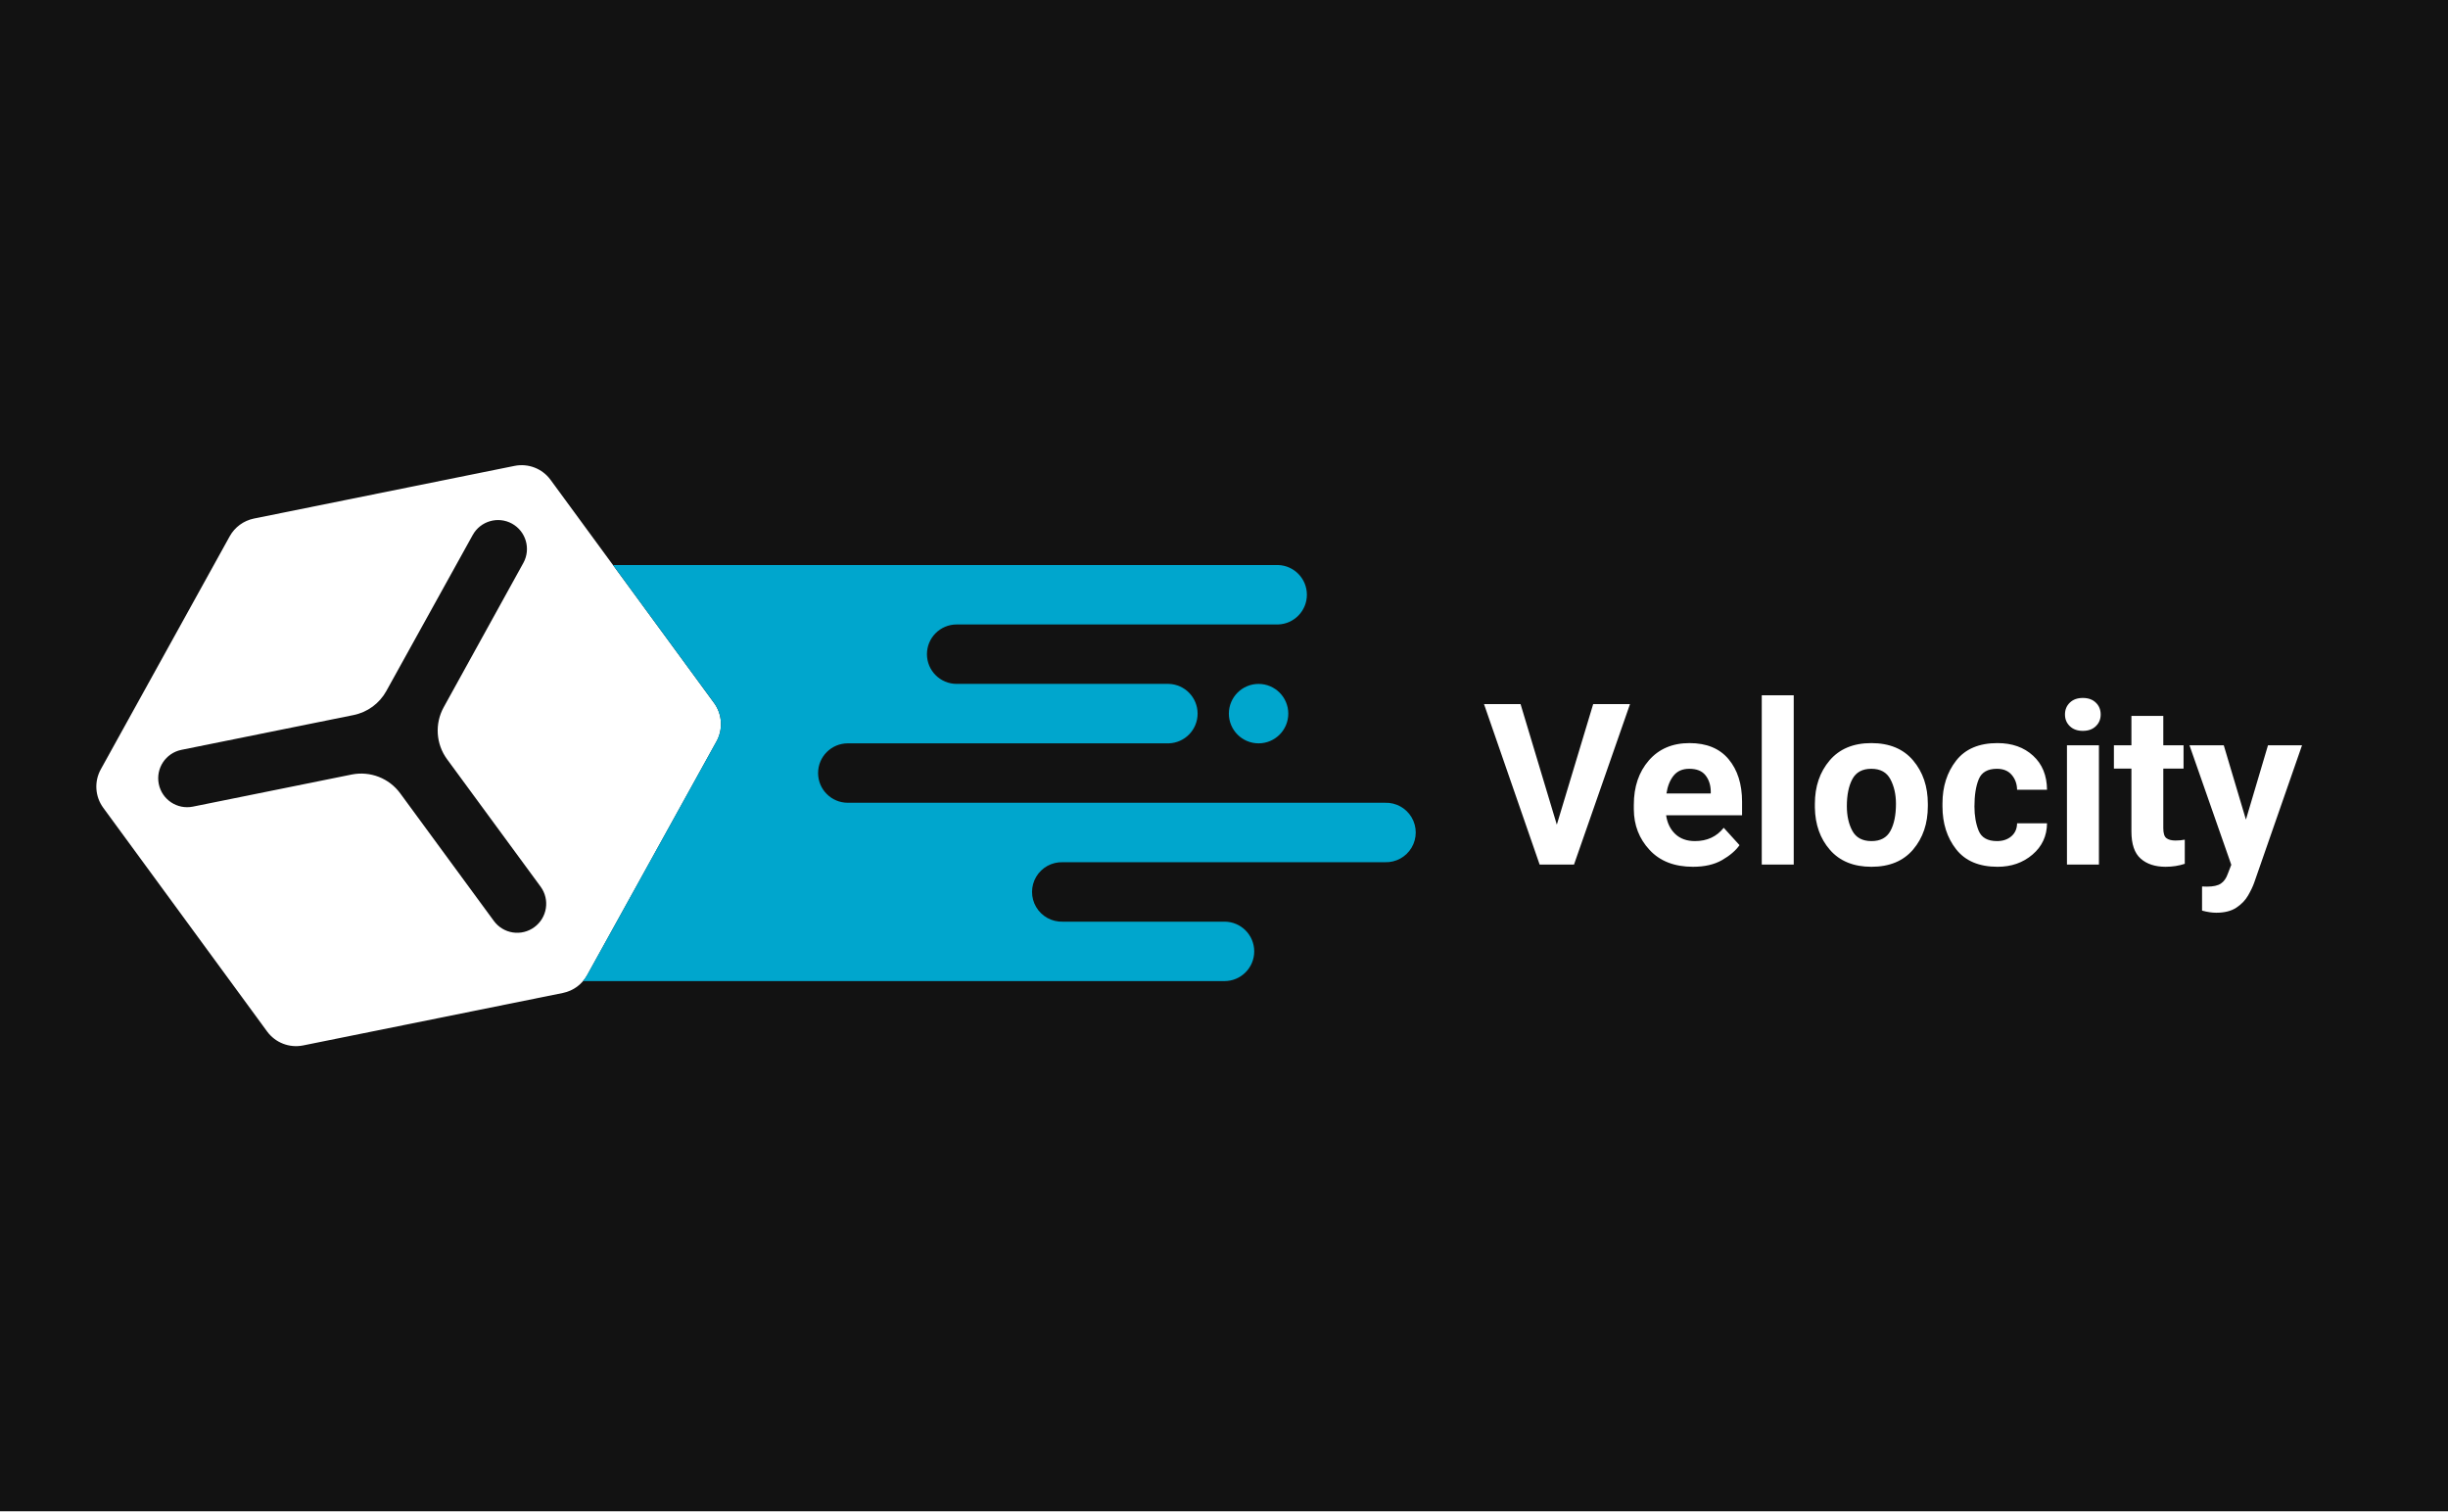
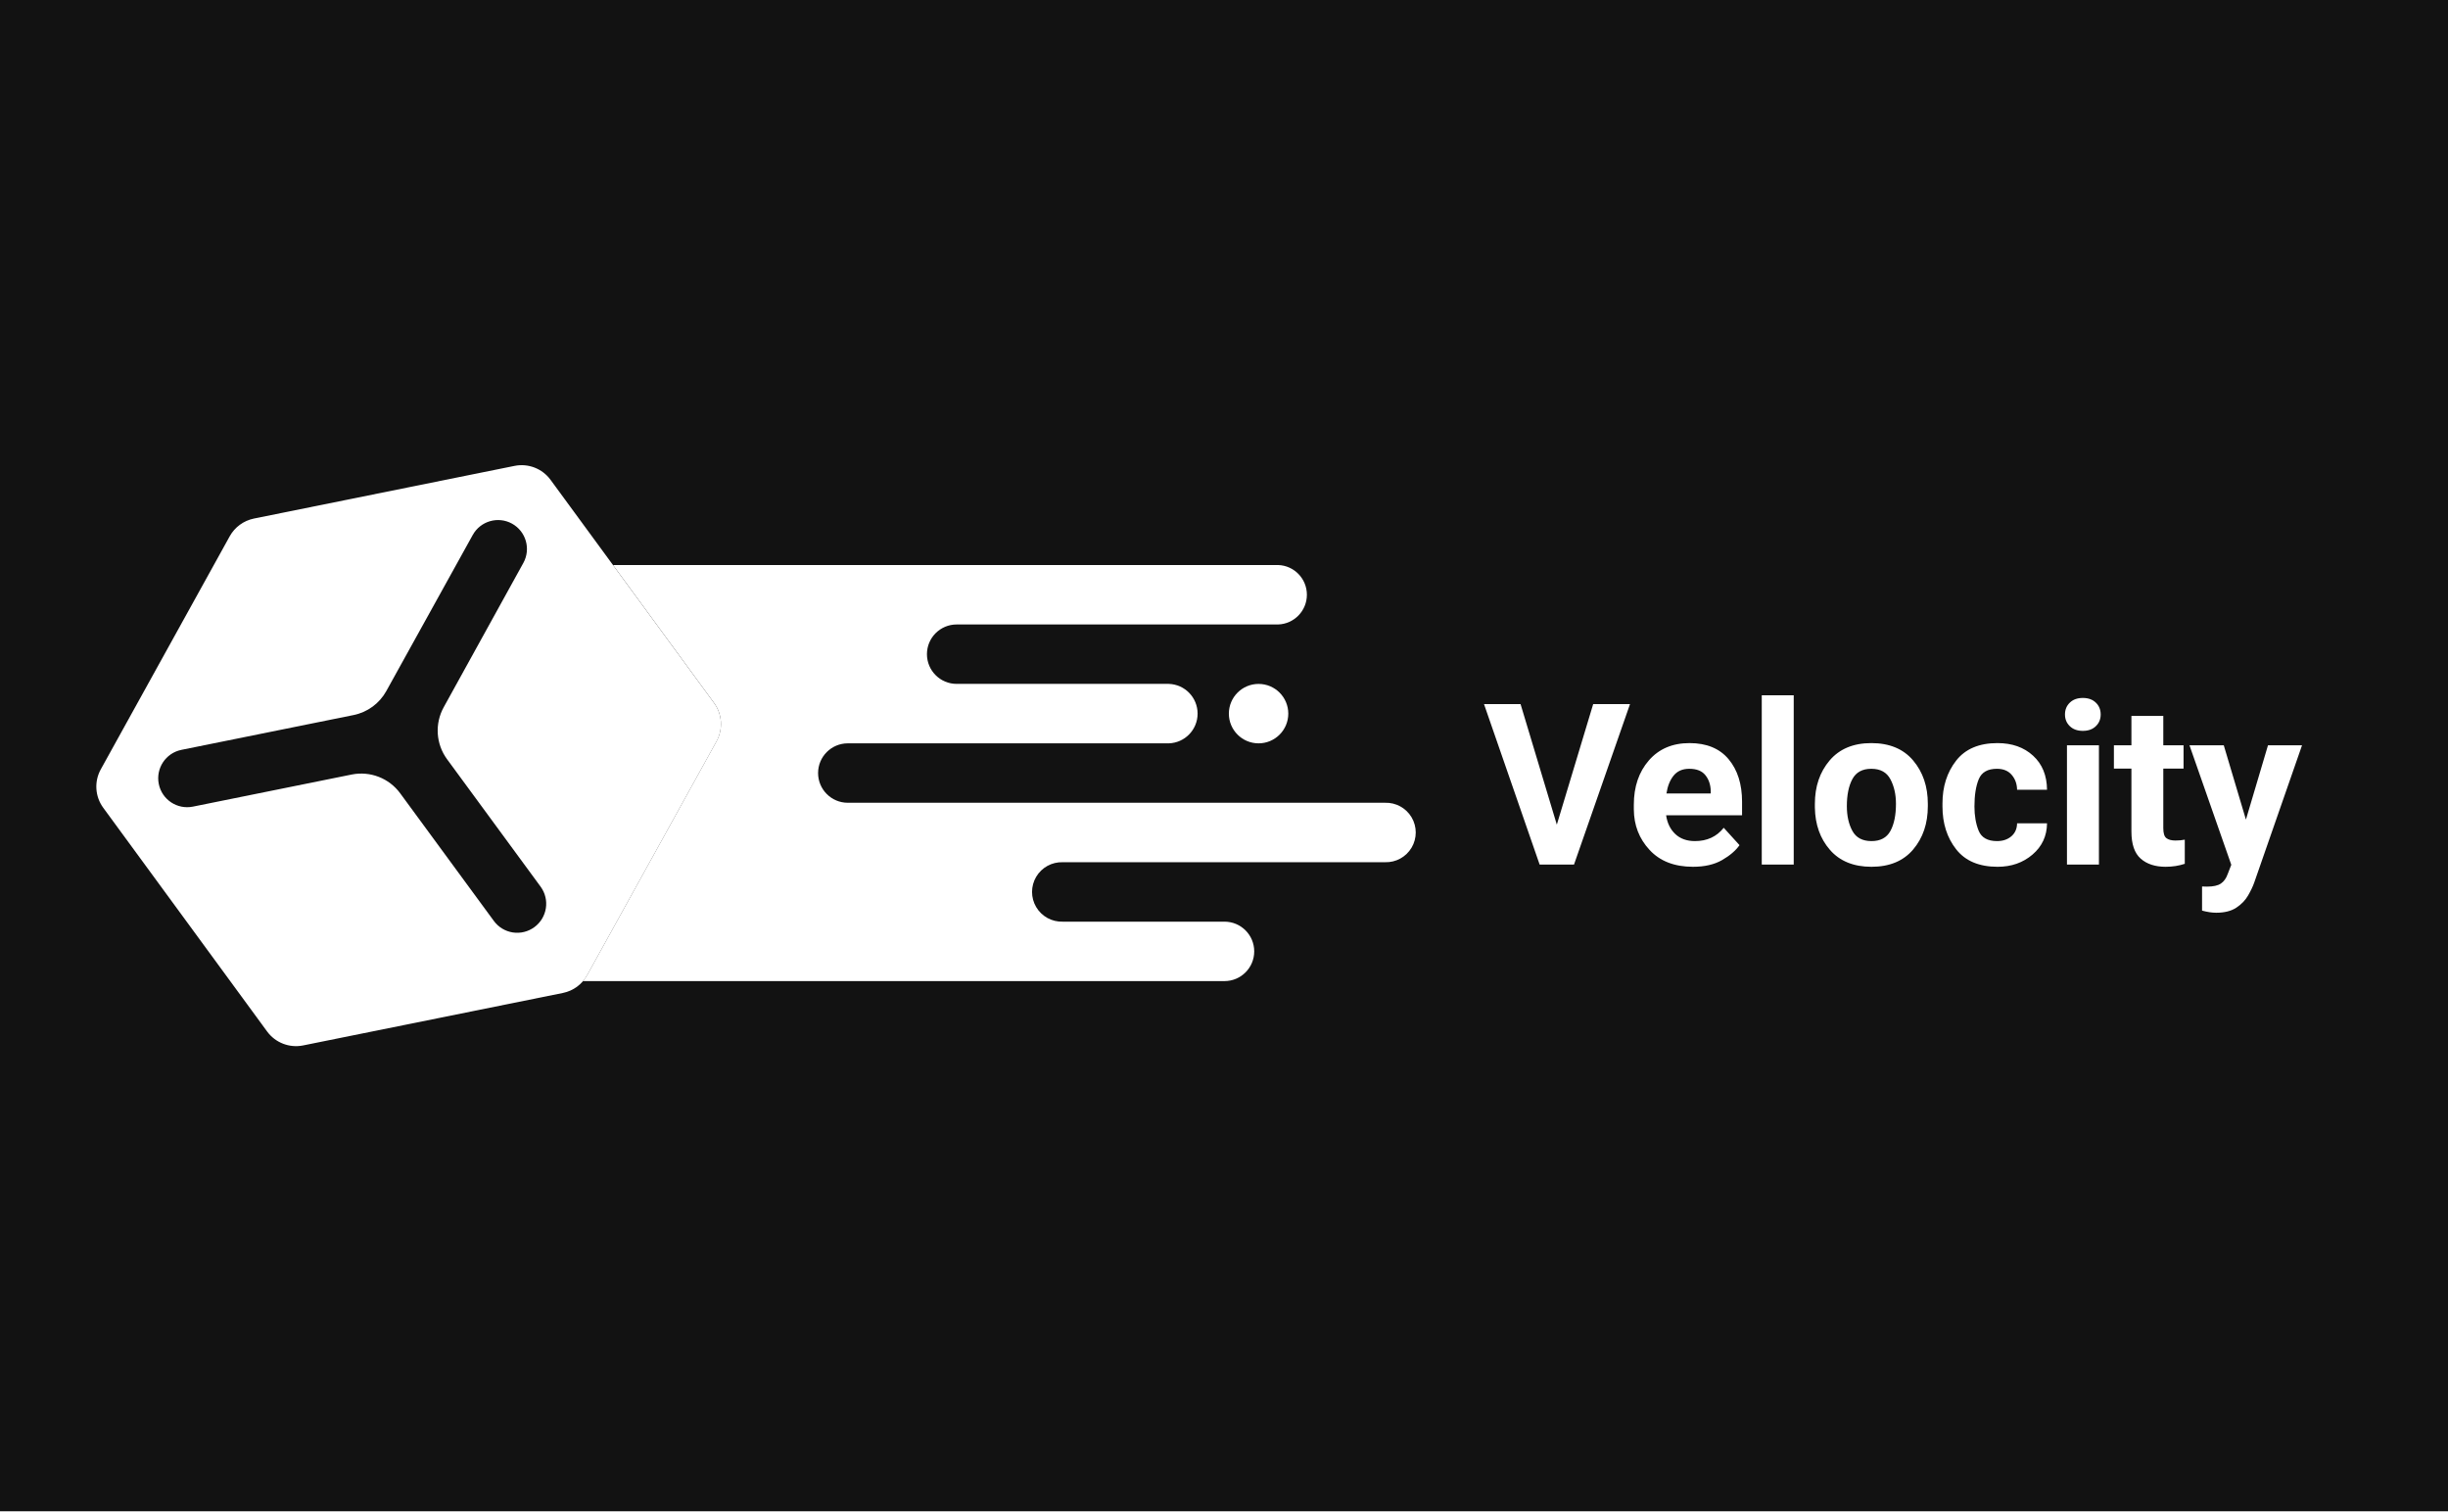
- <svg xmlns="http://www.w3.org/2000/svg" version="1.1" id="svg915" width="810" height="500">
-   <defs id="defs905">
-     <style id="style903">.b{fill:#00a6cd}</style>
-   </defs>
-   <path class="a" id="rect999" fill="#121212" fill-opacity="1" stroke-width="1.273" d="M0 0h810v500H0z" />
-   <path d="M236.25 232.55l-54.08-73.79a11.86 11.86 0 00-11.91-4.62L84 171.57a11.88 11.88 0 00-8 5.88l-42.64 77.07a11.84 11.84 0 00.81 12.75l54.21 74a11.86 11.86 0 0011.91 4.62l86-17.37a11.85 11.85 0 008-5.89l42.78-77.3a11.86 11.86 0 00-.82-12.78zm-59.45 74.21a9.57 9.57 0 01-13.39-2.06l-31-42.24a16 16 0 00-16-6.21l-52.58 10.63a9.58 9.58 0 01-11.29-7.49A9.58 9.58 0 0160 248.1l57-11.52a16 16 0 0010.81-7.92L156.42 177a9.58 9.58 0 0113-3.75 9.58 9.58 0 013.75 13L146.81 234a16 16 0 001.09 17.16l31 42.23a9.58 9.58 0 01-2.1 13.37z" id="path909" fill="#fff" fill-opacity="1" />
-   <circle class="b" cx="416.44" cy="236.11" r="9.83" id="circle911" fill="#fff" fill-opacity="1" />
-   <path class="b" d="M458.29 265.6H280.52a9.83 9.83 0 110-19.66h106.22a9.84 9.84 0 000-19.67h-70.2a9.83 9.83 0 110-19.66H422.9a9.84 9.84 0 000-19.67H202.83l33.42 45.61a11.86 11.86 0 01.81 12.75l-42.78 77.3a11.75 11.75 0 01-1.4 2h212.29a9.83 9.83 0 100-19.66h-53.53a9.84 9.84 0 110-19.67h106.65a9.84 9.84 0 100-19.67z" id="path913" fill="#fff" fill-opacity="1" />
-   <text xml:space="preserve" style="line-height:1.25;-inkscape-font-specification:Roboto" x="490.735" y="276.049" id="text855" font-style="normal" font-variant="normal" font-weight="400" font-stretch="normal" font-size="74.667" font-family="Roboto" fill="#fff" fill-opacity="1" stroke="none">
-     <tspan id="tspan853" x="490.735" y="276.049" style="-inkscape-font-specification:'Roboto Bold'" dy="10" font-style="normal" font-variant="normal" font-weight="700" font-stretch="normal" font-size="74.667" font-family="Roboto" fill="#fff" fill-opacity="1">Velocity</tspan>
+ <svg xmlns="http://www.w3.org/2000/svg" width="810" height="500">
+   <path class="a" fill="#121212" d="M0 0h810v500H0z" />
+   <path d="M236.25 232.55l-54.08-73.79a11.86 11.86 0 00-11.91-4.62L84 171.57a11.88 11.88 0 00-8 5.88l-42.64 77.07a11.84 11.84 0 00.81 12.75l54.21 74a11.86 11.86 0 0011.91 4.62l86-17.37a11.85 11.85 0 008-5.89l42.78-77.3a11.86 11.86 0 00-.82-12.78zm-59.45 74.21a9.57 9.57 0 01-13.39-2.06l-31-42.24a16 16 0 00-16-6.21l-52.58 10.63a9.58 9.58 0 01-11.29-7.49A9.58 9.58 0 0160 248.1l57-11.52a16 16 0 0010.81-7.92L156.42 177a9.58 9.58 0 0113-3.75 9.58 9.58 0 013.75 13L146.81 234a16 16 0 001.09 17.16l31 42.23a9.58 9.58 0 01-2.1 13.37z" fill="#fff" />
+   <circle class="b" cx="416.44" cy="236.11" r="9.83" fill="#fff" />
+   <path class="b" d="M458.29 265.6H280.52a9.83 9.83 0 110-19.66h106.22a9.84 9.84 0 000-19.67h-70.2a9.83 9.83 0 110-19.66H422.9a9.84 9.84 0 000-19.67H202.83l33.42 45.61a11.86 11.86 0 01.81 12.75l-42.78 77.3a11.75 11.75 0 01-1.4 2h212.29a9.83 9.83 0 100-19.66h-53.53a9.84 9.84 0 110-19.67h106.65a9.84 9.84 0 100-19.67z" fill="#fff" />
+   <text style="line-height:1.25;-inkscape-font-specification:Roboto" x="490.735" y="276.049" font-weight="400" font-size="74.667" font-family="Roboto" fill="#fff">
+     <tspan x="490.735" y="276.049" style="-inkscape-font-specification:'Roboto Bold'" dy="10" font-weight="700">Velocity</tspan>
  </text>
</svg>
